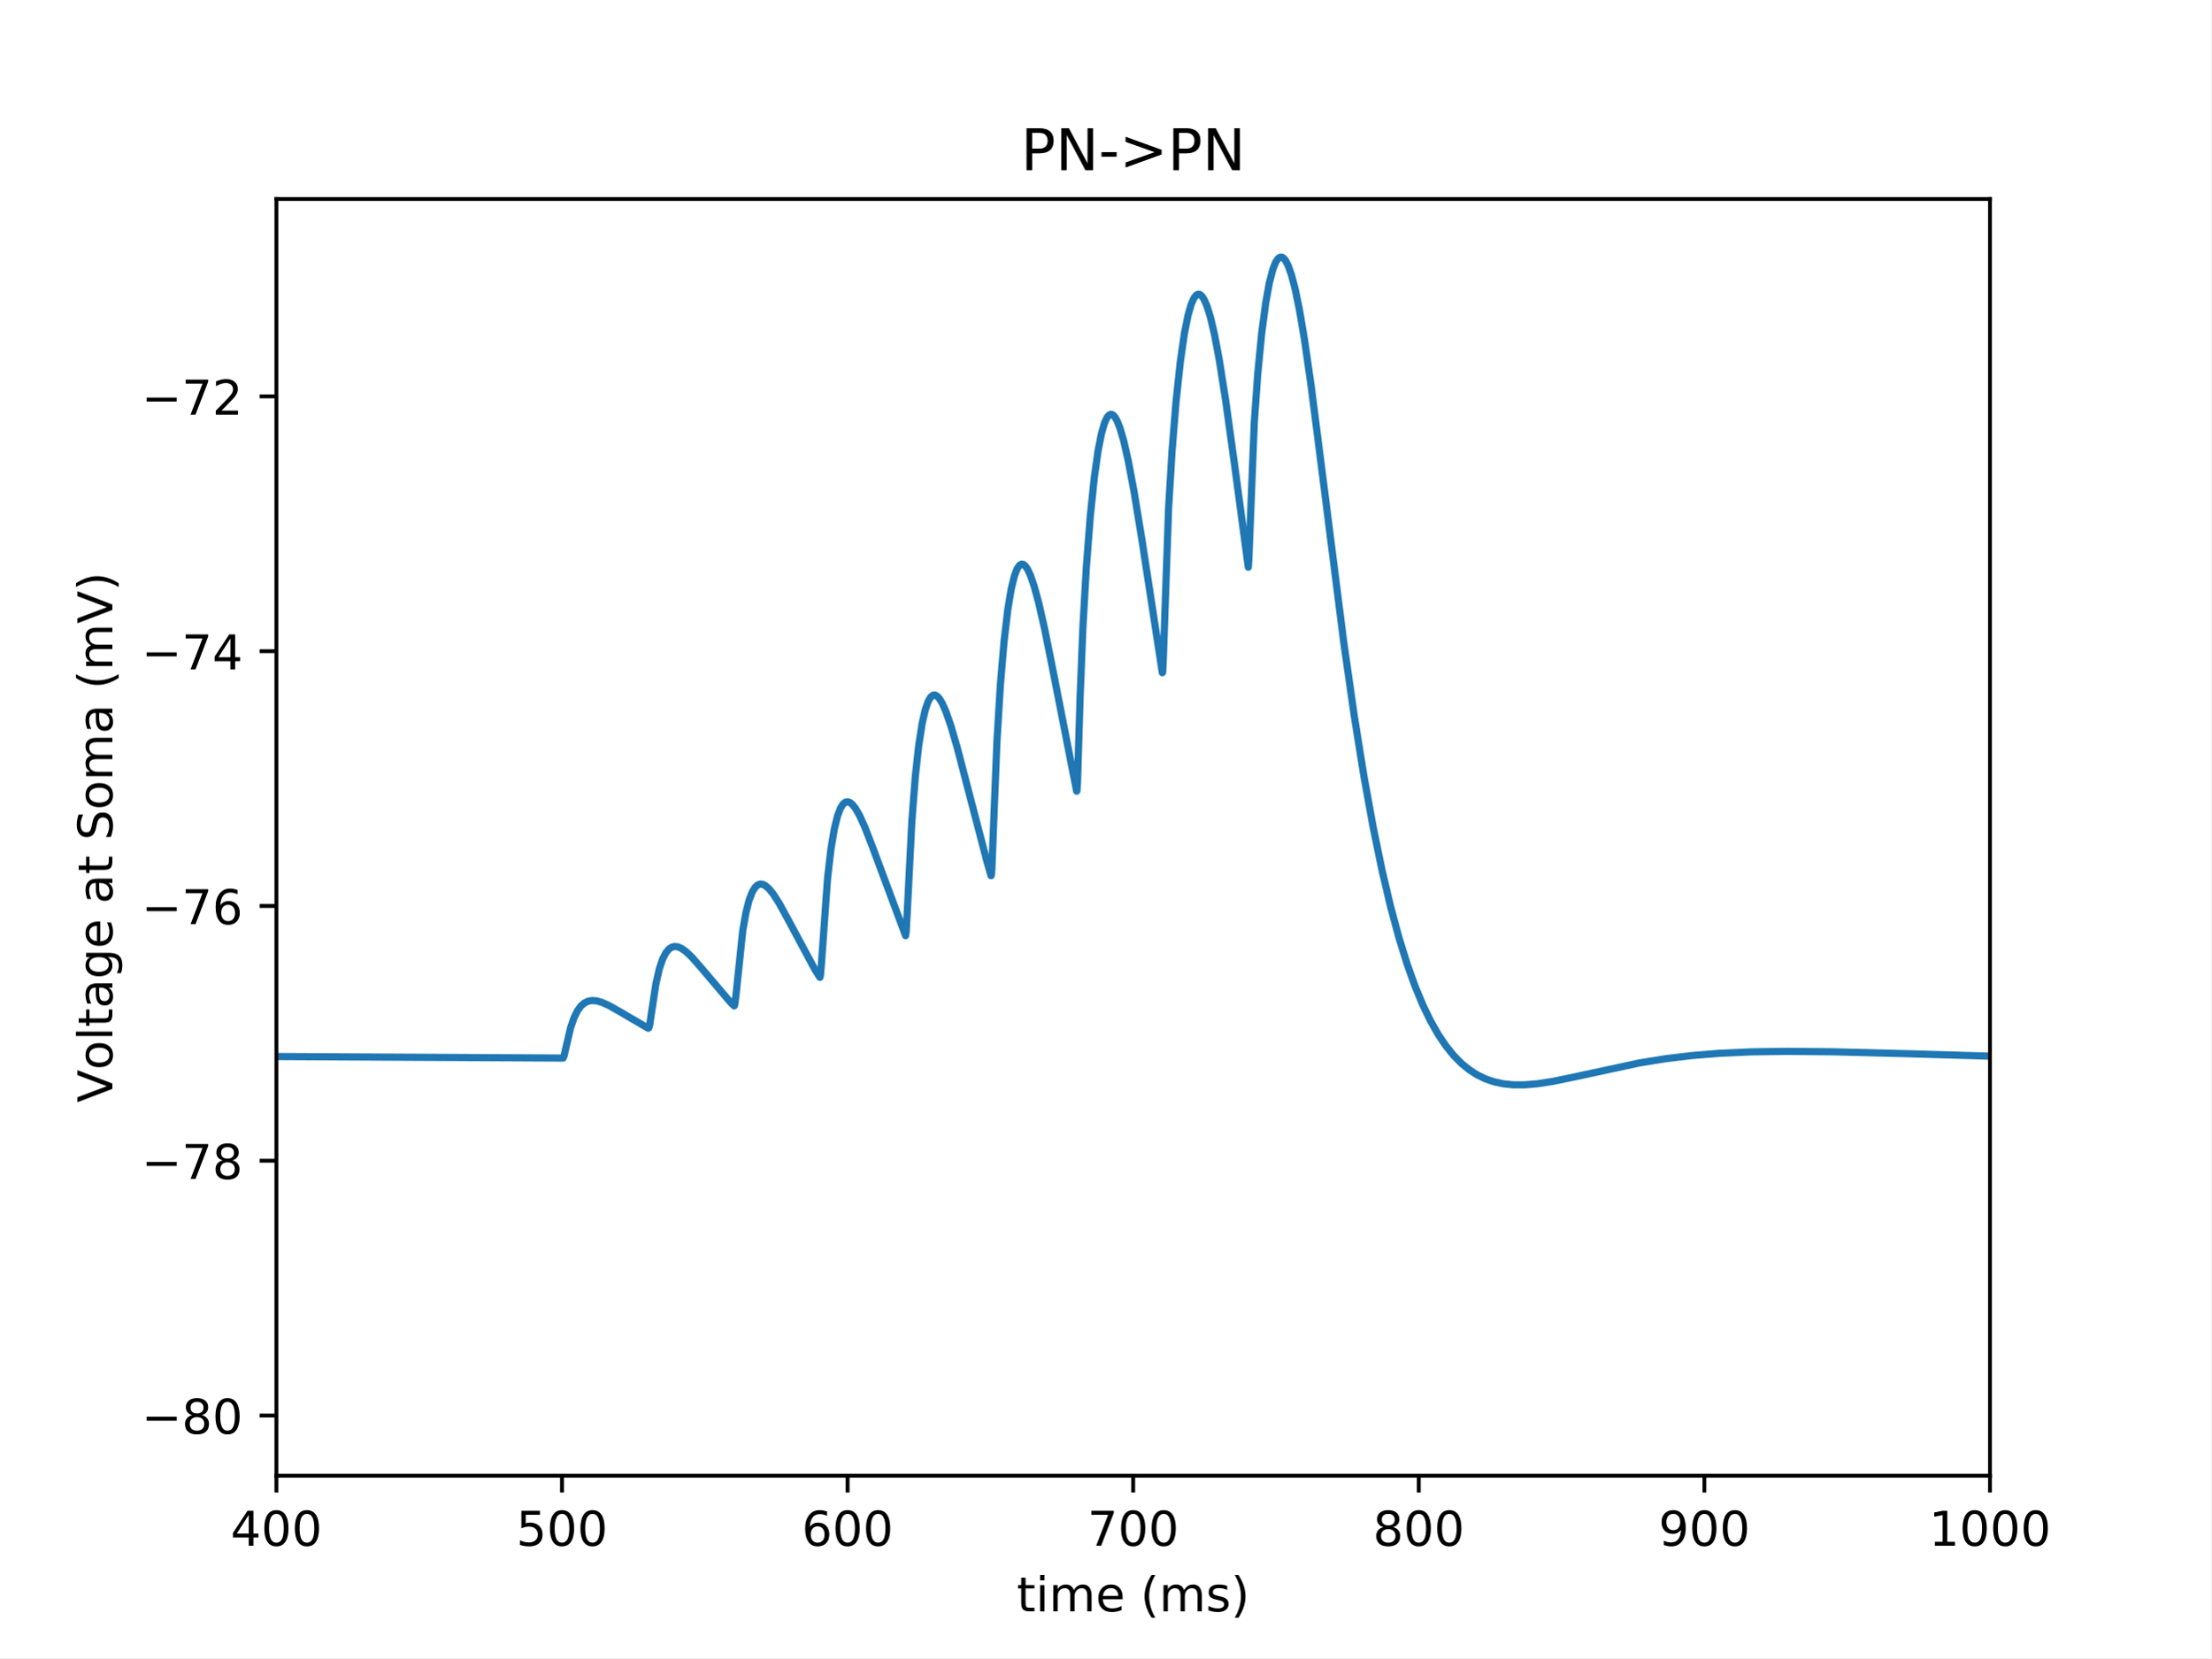
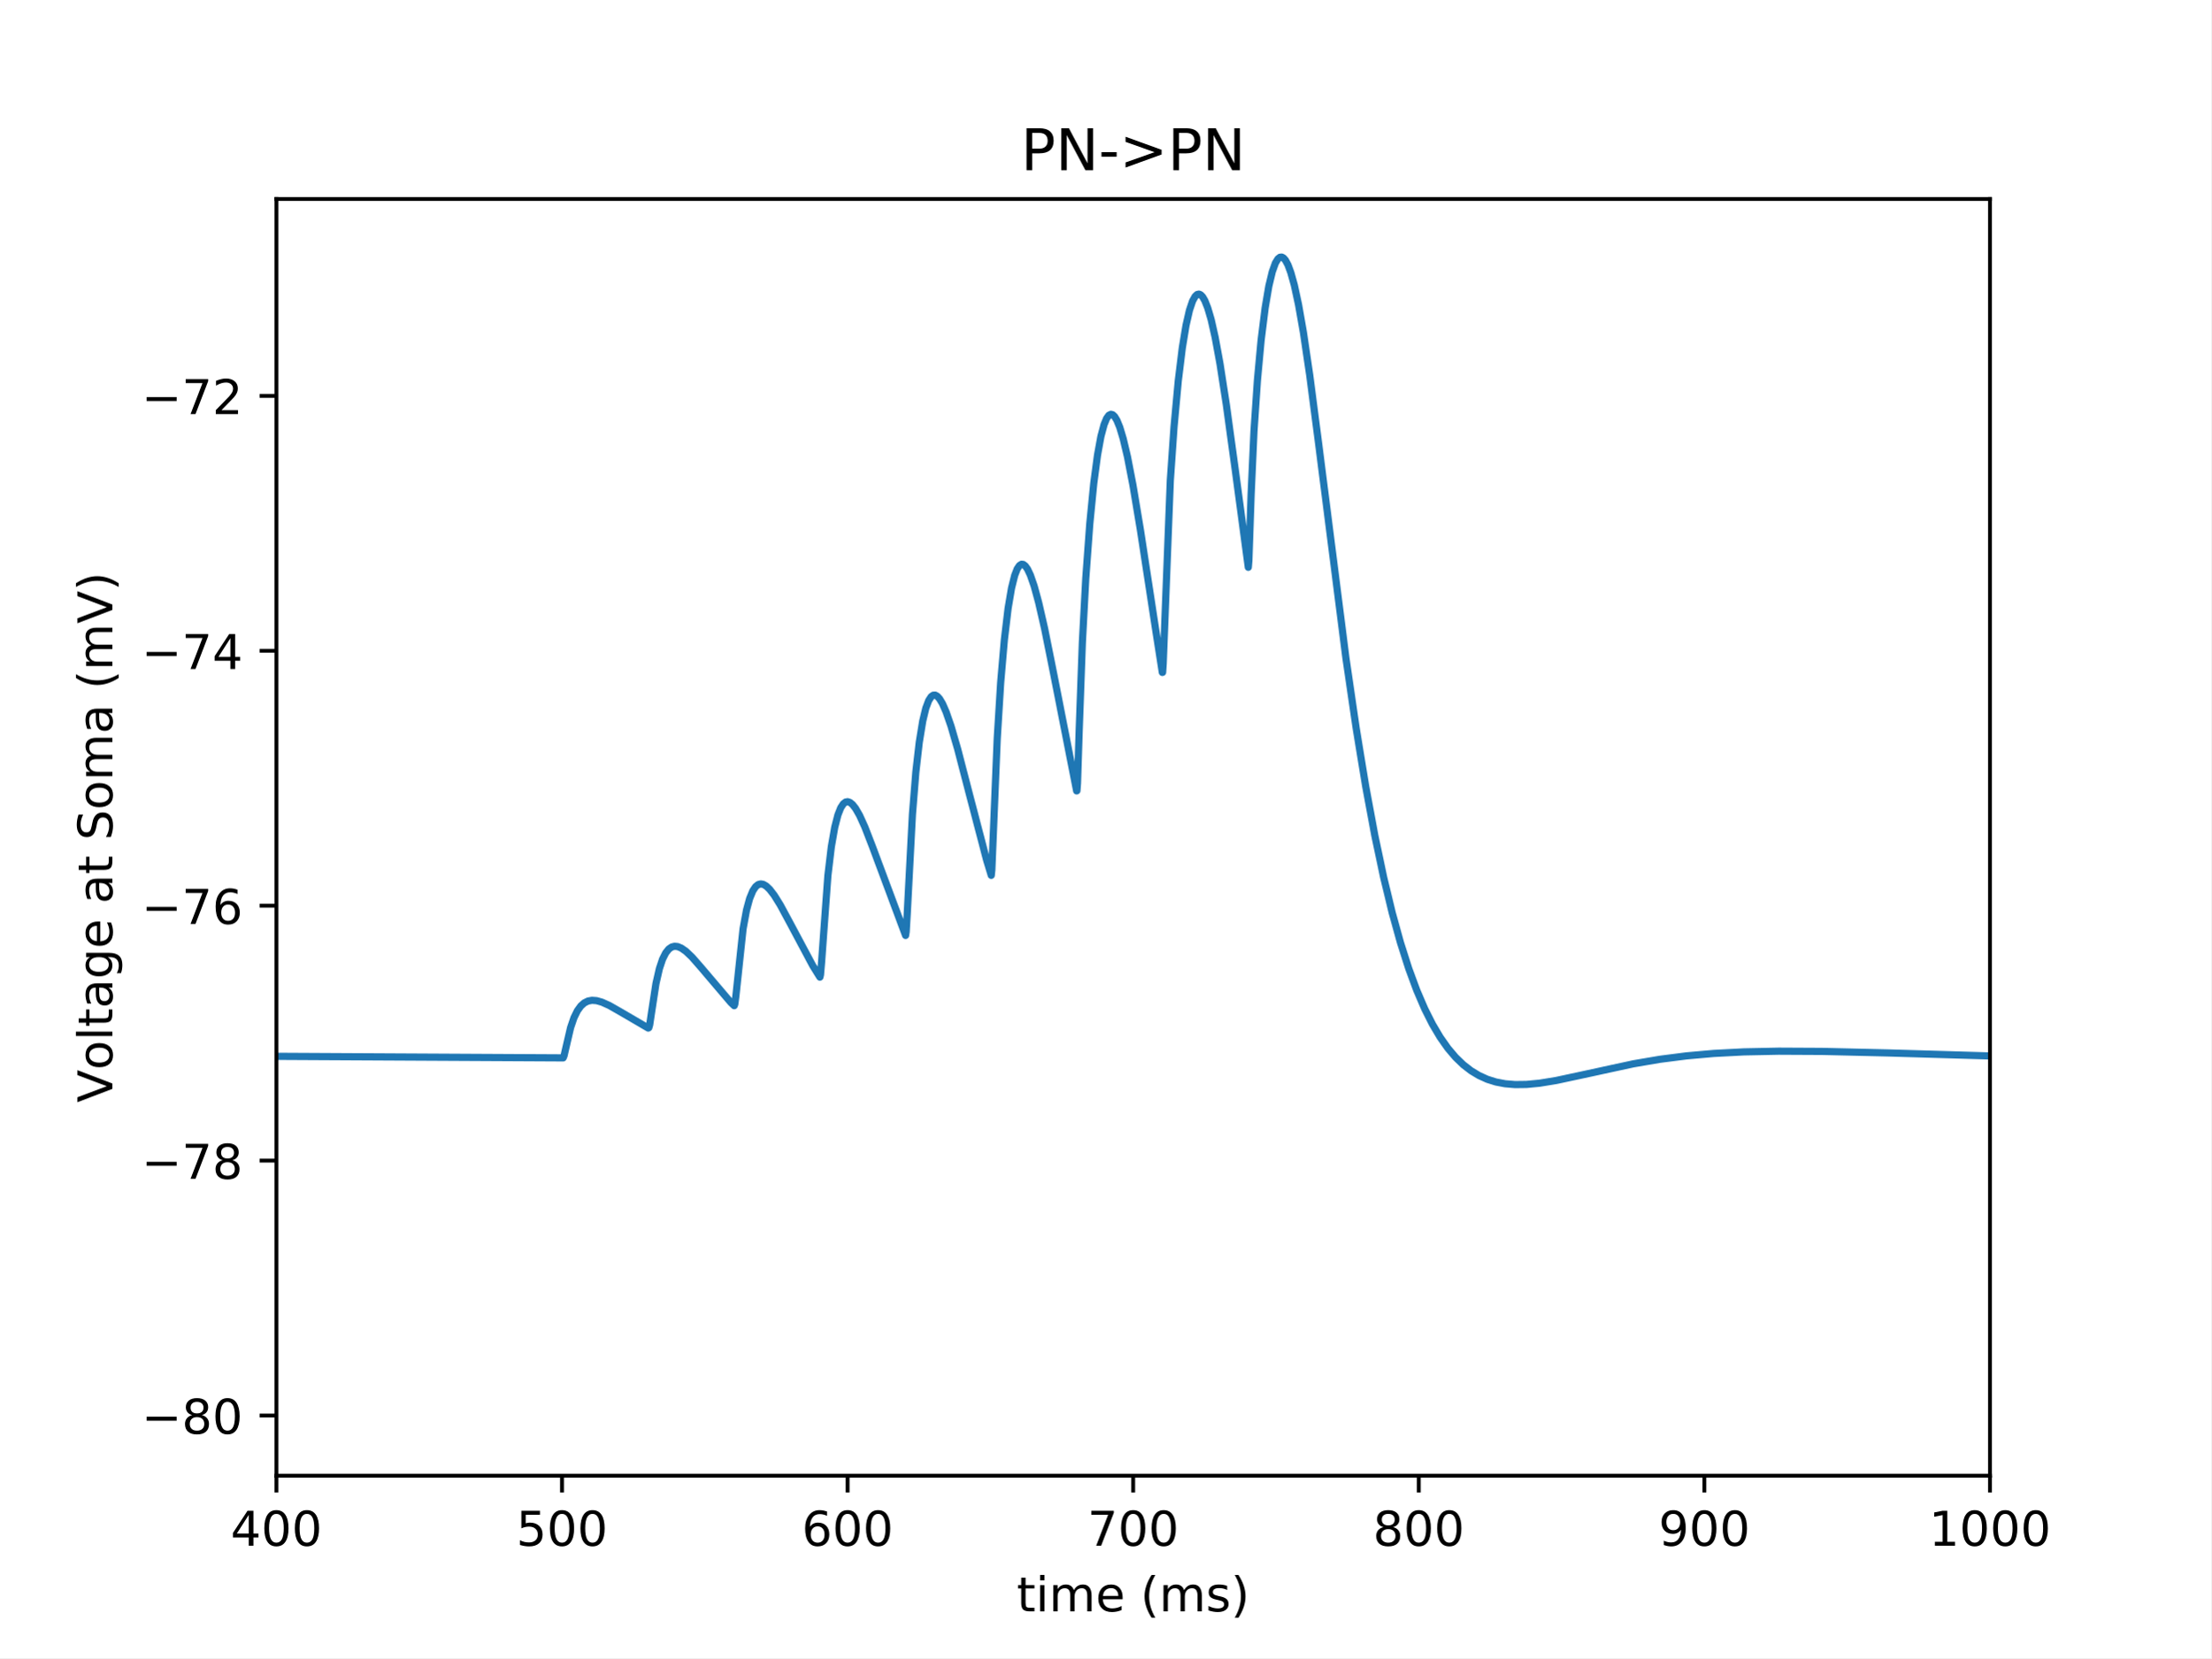
<svg xmlns="http://www.w3.org/2000/svg" xmlns:xlink="http://www.w3.org/1999/xlink" height="345.6pt" version="1.1" viewBox="0 0 460.8 345.6" width="460.8pt">
  <defs>
    <style type="text/css">
*{stroke-linecap:butt;stroke-linejoin:round;}
  </style>
  </defs>
  <g id="figure_1">
    <g id="patch_1">
      <path d="M 0 345.6  L 460.8 345.6  L 460.8 0  L 0 0  z " style="fill:#ffffff;" />
    </g>
    <g id="axes_1">
      <g id="patch_2">
        <path d="M 57.6 307.584  L 414.72 307.584  L 414.72 41.472  L 57.6 41.472  z " style="fill:#ffffff;" />
      </g>
      <g id="matplotlib.axis_1">
        <g id="xtick_1">
          <g id="line2d_1">
            <defs>
-               <path d="M 0 0  L 0 3.5  " id="mfc32178ad7" style="stroke:#000000;stroke-width:0.8;" />
-             </defs>
-             <g>
-               <use style="stroke:#000000;stroke-width:0.8;" x="57.6" xlink:href="#mfc32178ad7" y="307.584" />
+               <path d="M 0 0  L 0 3.5  " id="m450d2d2b8b" style="stroke:#000000;stroke-width:0.8;" />
+             </defs>
+             <g>
+               <use style="stroke:#000000;stroke-width:0.8;" x="57.6" xlink:href="#m450d2d2b8b" y="307.584" />
            </g>
          </g>
          <g id="text_1">
            <defs>
              <path d="M 37.797 64.312  L 12.891 25.391  L 37.797 25.391  z M 35.203 72.906  L 47.609 72.906  L 47.609 25.391  L 58.016 25.391  L 58.016 17.188  L 47.609 17.188  L 47.609 0  L 37.797 0  L 37.797 17.188  L 4.891 17.188  L 4.891 26.703  z " id="DejaVuSans-52" />
              <path d="M 31.781 66.406  Q 24.172 66.406 20.328 58.906  Q 16.5 51.422 16.5 36.375  Q 16.5 21.391 20.328 13.891  Q 24.172 6.391 31.781 6.391  Q 39.453 6.391 43.281 13.891  Q 47.125 21.391 47.125 36.375  Q 47.125 51.422 43.281 58.906  Q 39.453 66.406 31.781 66.406  z M 31.781 74.219  Q 44.047 74.219 50.516 64.516  Q 56.984 54.828 56.984 36.375  Q 56.984 17.969 50.516 8.266  Q 44.047 -1.422 31.781 -1.422  Q 19.531 -1.422 13.062 8.266  Q 6.594 17.969 6.594 36.375  Q 6.594 54.828 13.062 64.516  Q 19.531 74.219 31.781 74.219  z " id="DejaVuSans-48" />
            </defs>
            <g transform="translate(48.05625 322.1824)scale(0.1 -0.1)">
              <use xlink:href="#DejaVuSans-52" />
              <use x="63.623" xlink:href="#DejaVuSans-48" />
              <use x="127.246" xlink:href="#DejaVuSans-48" />
            </g>
          </g>
        </g>
        <g id="xtick_2">
          <g id="line2d_2">
            <g>
-               <use style="stroke:#000000;stroke-width:0.8;" x="117.12" xlink:href="#mfc32178ad7" y="307.584" />
+               <use style="stroke:#000000;stroke-width:0.8;" x="117.12" xlink:href="#m450d2d2b8b" y="307.584" />
            </g>
          </g>
          <g id="text_2">
            <defs>
              <path d="M 10.797 72.906  L 49.516 72.906  L 49.516 64.594  L 19.828 64.594  L 19.828 46.734  Q 21.969 47.469 24.109 47.828  Q 26.266 48.188 28.422 48.188  Q 40.625 48.188 47.75 41.5  Q 54.891 34.812 54.891 23.391  Q 54.891 11.625 47.562 5.094  Q 40.234 -1.422 26.906 -1.422  Q 22.312 -1.422 17.547 -0.641  Q 12.797 0.141 7.719 1.703  L 7.719 11.625  Q 12.109 9.234 16.797 8.062  Q 21.484 6.891 26.703 6.891  Q 35.156 6.891 40.078 11.328  Q 45.016 15.766 45.016 23.391  Q 45.016 31 40.078 35.438  Q 35.156 39.891 26.703 39.891  Q 22.75 39.891 18.812 39.016  Q 14.891 38.141 10.797 36.281  z " id="DejaVuSans-53" />
            </defs>
            <g transform="translate(107.5763 322.1824)scale(0.1 -0.1)">
              <use xlink:href="#DejaVuSans-53" />
              <use x="63.623" xlink:href="#DejaVuSans-48" />
              <use x="127.246" xlink:href="#DejaVuSans-48" />
            </g>
          </g>
        </g>
        <g id="xtick_3">
          <g id="line2d_3">
            <g>
-               <use style="stroke:#000000;stroke-width:0.8;" x="176.64" xlink:href="#mfc32178ad7" y="307.584" />
+               <use style="stroke:#000000;stroke-width:0.8;" x="176.64" xlink:href="#m450d2d2b8b" y="307.584" />
            </g>
          </g>
          <g id="text_3">
            <defs>
              <path d="M 33.016 40.375  Q 26.375 40.375 22.484 35.828  Q 18.609 31.297 18.609 23.391  Q 18.609 15.531 22.484 10.953  Q 26.375 6.391 33.016 6.391  Q 39.656 6.391 43.531 10.953  Q 47.406 15.531 47.406 23.391  Q 47.406 31.297 43.531 35.828  Q 39.656 40.375 33.016 40.375  z M 52.594 71.297  L 52.594 62.312  Q 48.875 64.062 45.094 64.984  Q 41.312 65.922 37.594 65.922  Q 27.828 65.922 22.672 59.328  Q 17.531 52.734 16.797 39.406  Q 19.672 43.656 24.016 45.922  Q 28.375 48.188 33.594 48.188  Q 44.578 48.188 50.953 41.516  Q 57.328 34.859 57.328 23.391  Q 57.328 12.156 50.688 5.359  Q 44.047 -1.422 33.016 -1.422  Q 20.359 -1.422 13.672 8.266  Q 6.984 17.969 6.984 36.375  Q 6.984 53.656 15.188 63.938  Q 23.391 74.219 37.203 74.219  Q 40.922 74.219 44.703 73.484  Q 48.484 72.75 52.594 71.297  z " id="DejaVuSans-54" />
            </defs>
            <g transform="translate(167.0962 322.1824)scale(0.1 -0.1)">
              <use xlink:href="#DejaVuSans-54" />
              <use x="63.623" xlink:href="#DejaVuSans-48" />
              <use x="127.246" xlink:href="#DejaVuSans-48" />
            </g>
          </g>
        </g>
        <g id="xtick_4">
          <g id="line2d_4">
            <g>
-               <use style="stroke:#000000;stroke-width:0.8;" x="236.16" xlink:href="#mfc32178ad7" y="307.584" />
+               <use style="stroke:#000000;stroke-width:0.8;" x="236.16" xlink:href="#m450d2d2b8b" y="307.584" />
            </g>
          </g>
          <g id="text_4">
            <defs>
              <path d="M 8.203 72.906  L 55.078 72.906  L 55.078 68.703  L 28.609 0  L 18.312 0  L 43.219 64.594  L 8.203 64.594  z " id="DejaVuSans-55" />
            </defs>
            <g transform="translate(226.6163 322.1824)scale(0.1 -0.1)">
              <use xlink:href="#DejaVuSans-55" />
              <use x="63.623" xlink:href="#DejaVuSans-48" />
              <use x="127.246" xlink:href="#DejaVuSans-48" />
            </g>
          </g>
        </g>
        <g id="xtick_5">
          <g id="line2d_5">
            <g>
-               <use style="stroke:#000000;stroke-width:0.8;" x="295.68" xlink:href="#mfc32178ad7" y="307.584" />
+               <use style="stroke:#000000;stroke-width:0.8;" x="295.68" xlink:href="#m450d2d2b8b" y="307.584" />
            </g>
          </g>
          <g id="text_5">
            <defs>
              <path d="M 31.781 34.625  Q 24.75 34.625 20.719 30.859  Q 16.703 27.094 16.703 20.516  Q 16.703 13.922 20.719 10.156  Q 24.75 6.391 31.781 6.391  Q 38.812 6.391 42.859 10.172  Q 46.922 13.969 46.922 20.516  Q 46.922 27.094 42.891 30.859  Q 38.875 34.625 31.781 34.625  z M 21.922 38.812  Q 15.578 40.375 12.031 44.719  Q 8.5 49.078 8.5 55.328  Q 8.5 64.062 14.719 69.141  Q 20.953 74.219 31.781 74.219  Q 42.672 74.219 48.875 69.141  Q 55.078 64.062 55.078 55.328  Q 55.078 49.078 51.531 44.719  Q 48 40.375 41.703 38.812  Q 48.828 37.156 52.797 32.312  Q 56.781 27.484 56.781 20.516  Q 56.781 9.906 50.312 4.234  Q 43.844 -1.422 31.781 -1.422  Q 19.734 -1.422 13.25 4.234  Q 6.781 9.906 6.781 20.516  Q 6.781 27.484 10.781 32.312  Q 14.797 37.156 21.922 38.812  z M 18.312 54.391  Q 18.312 48.734 21.844 45.562  Q 25.391 42.391 31.781 42.391  Q 38.141 42.391 41.719 45.562  Q 45.312 48.734 45.312 54.391  Q 45.312 60.062 41.719 63.234  Q 38.141 66.406 31.781 66.406  Q 25.391 66.406 21.844 63.234  Q 18.312 60.062 18.312 54.391  z " id="DejaVuSans-56" />
            </defs>
            <g transform="translate(286.1363 322.1824)scale(0.1 -0.1)">
              <use xlink:href="#DejaVuSans-56" />
              <use x="63.623" xlink:href="#DejaVuSans-48" />
              <use x="127.246" xlink:href="#DejaVuSans-48" />
            </g>
          </g>
        </g>
        <g id="xtick_6">
          <g id="line2d_6">
            <g>
-               <use style="stroke:#000000;stroke-width:0.8;" x="355.2" xlink:href="#mfc32178ad7" y="307.584" />
+               <use style="stroke:#000000;stroke-width:0.8;" x="355.2" xlink:href="#m450d2d2b8b" y="307.584" />
            </g>
          </g>
          <g id="text_6">
            <defs>
              <path d="M 10.984 1.516  L 10.984 10.5  Q 14.703 8.734 18.5 7.812  Q 22.312 6.891 25.984 6.891  Q 35.75 6.891 40.891 13.453  Q 46.047 20.016 46.781 33.406  Q 43.953 29.203 39.594 26.953  Q 35.25 24.703 29.984 24.703  Q 19.047 24.703 12.672 31.312  Q 6.297 37.938 6.297 49.422  Q 6.297 60.641 12.938 67.422  Q 19.578 74.219 30.609 74.219  Q 43.266 74.219 49.922 64.516  Q 56.594 54.828 56.594 36.375  Q 56.594 19.141 48.406 8.859  Q 40.234 -1.422 26.422 -1.422  Q 22.703 -1.422 18.891 -0.688  Q 15.094 0.047 10.984 1.516  z M 30.609 32.422  Q 37.25 32.422 41.125 36.953  Q 45.016 41.5 45.016 49.422  Q 45.016 57.281 41.125 61.844  Q 37.25 66.406 30.609 66.406  Q 23.969 66.406 20.094 61.844  Q 16.219 57.281 16.219 49.422  Q 16.219 41.5 20.094 36.953  Q 23.969 32.422 30.609 32.422  z " id="DejaVuSans-57" />
            </defs>
            <g transform="translate(345.6562 322.1824)scale(0.1 -0.1)">
              <use xlink:href="#DejaVuSans-57" />
              <use x="63.623" xlink:href="#DejaVuSans-48" />
              <use x="127.246" xlink:href="#DejaVuSans-48" />
            </g>
          </g>
        </g>
        <g id="xtick_7">
          <g id="line2d_7">
            <g>
-               <use style="stroke:#000000;stroke-width:0.8;" x="414.72" xlink:href="#mfc32178ad7" y="307.584" />
+               <use style="stroke:#000000;stroke-width:0.8;" x="414.72" xlink:href="#m450d2d2b8b" y="307.584" />
            </g>
          </g>
          <g id="text_7">
            <defs>
              <path d="M 12.406 8.297  L 28.516 8.297  L 28.516 63.922  L 10.984 60.406  L 10.984 69.391  L 28.422 72.906  L 38.281 72.906  L 38.281 8.297  L 54.391 8.297  L 54.391 0  L 12.406 0  z " id="DejaVuSans-49" />
            </defs>
            <g transform="translate(401.995 322.1824)scale(0.1 -0.1)">
              <use xlink:href="#DejaVuSans-49" />
              <use x="63.623" xlink:href="#DejaVuSans-48" />
              <use x="127.246" xlink:href="#DejaVuSans-48" />
              <use x="190.869" xlink:href="#DejaVuSans-48" />
            </g>
          </g>
        </g>
        <g id="text_8">
          <defs>
            <path d="M 18.312 70.219  L 18.312 54.688  L 36.812 54.688  L 36.812 47.703  L 18.312 47.703  L 18.312 18.016  Q 18.312 11.328 20.141 9.422  Q 21.969 7.516 27.594 7.516  L 36.812 7.516  L 36.812 0  L 27.594 0  Q 17.188 0 13.234 3.875  Q 9.281 7.766 9.281 18.016  L 9.281 47.703  L 2.688 47.703  L 2.688 54.688  L 9.281 54.688  L 9.281 70.219  z " id="DejaVuSans-116" />
            <path d="M 9.422 54.688  L 18.406 54.688  L 18.406 0  L 9.422 0  z M 9.422 75.984  L 18.406 75.984  L 18.406 64.594  L 9.422 64.594  z " id="DejaVuSans-105" />
            <path d="M 52 44.188  Q 55.375 50.25 60.062 53.125  Q 64.75 56 71.094 56  Q 79.641 56 84.281 50.016  Q 88.922 44.047 88.922 33.016  L 88.922 0  L 79.891 0  L 79.891 32.719  Q 79.891 40.578 77.094 44.375  Q 74.312 48.188 68.609 48.188  Q 61.625 48.188 57.562 43.547  Q 53.516 38.922 53.516 30.906  L 53.516 0  L 44.484 0  L 44.484 32.719  Q 44.484 40.625 41.703 44.406  Q 38.922 48.188 33.109 48.188  Q 26.219 48.188 22.156 43.531  Q 18.109 38.875 18.109 30.906  L 18.109 0  L 9.078 0  L 9.078 54.688  L 18.109 54.688  L 18.109 46.188  Q 21.188 51.219 25.484 53.609  Q 29.781 56 35.688 56  Q 41.656 56 45.828 52.969  Q 50 49.953 52 44.188  z " id="DejaVuSans-109" />
            <path d="M 56.203 29.594  L 56.203 25.203  L 14.891 25.203  Q 15.484 15.922 20.484 11.062  Q 25.484 6.203 34.422 6.203  Q 39.594 6.203 44.453 7.469  Q 49.312 8.734 54.109 11.281  L 54.109 2.781  Q 49.266 0.734 44.188 -0.344  Q 39.109 -1.422 33.891 -1.422  Q 20.797 -1.422 13.156 6.188  Q 5.516 13.812 5.516 26.812  Q 5.516 40.234 12.766 48.109  Q 20.016 56 32.328 56  Q 43.359 56 49.781 48.891  Q 56.203 41.797 56.203 29.594  z M 47.219 32.234  Q 47.125 39.594 43.094 43.984  Q 39.062 48.391 32.422 48.391  Q 24.906 48.391 20.391 44.141  Q 15.875 39.891 15.188 32.172  z " id="DejaVuSans-101" />
            <path id="DejaVuSans-32" />
            <path d="M 31 75.875  Q 24.469 64.656 21.281 53.656  Q 18.109 42.672 18.109 31.391  Q 18.109 20.125 21.312 9.062  Q 24.516 -2 31 -13.188  L 23.188 -13.188  Q 15.875 -1.703 12.234 9.375  Q 8.594 20.453 8.594 31.391  Q 8.594 42.281 12.203 53.312  Q 15.828 64.359 23.188 75.875  z " id="DejaVuSans-40" />
            <path d="M 44.281 53.078  L 44.281 44.578  Q 40.484 46.531 36.375 47.5  Q 32.281 48.484 27.875 48.484  Q 21.188 48.484 17.844 46.438  Q 14.5 44.391 14.5 40.281  Q 14.5 37.156 16.891 35.375  Q 19.281 33.594 26.516 31.984  L 29.594 31.297  Q 39.156 29.25 43.188 25.516  Q 47.219 21.781 47.219 15.094  Q 47.219 7.469 41.188 3.016  Q 35.156 -1.422 24.609 -1.422  Q 20.219 -1.422 15.453 -0.562  Q 10.688 0.297 5.422 2  L 5.422 11.281  Q 10.406 8.688 15.234 7.391  Q 20.062 6.109 24.812 6.109  Q 31.156 6.109 34.562 8.281  Q 37.984 10.453 37.984 14.406  Q 37.984 18.062 35.516 20.016  Q 33.062 21.969 24.703 23.781  L 21.578 24.516  Q 13.234 26.266 9.516 29.906  Q 5.812 33.547 5.812 39.891  Q 5.812 47.609 11.281 51.797  Q 16.75 56 26.812 56  Q 31.781 56 36.172 55.266  Q 40.578 54.547 44.281 53.078  z " id="DejaVuSans-115" />
            <path d="M 8.016 75.875  L 15.828 75.875  Q 23.141 64.359 26.781 53.312  Q 30.422 42.281 30.422 31.391  Q 30.422 20.453 26.781 9.375  Q 23.141 -1.703 15.828 -13.188  L 8.016 -13.188  Q 14.5 -2 17.703 9.062  Q 20.906 20.125 20.906 31.391  Q 20.906 42.672 17.703 53.656  Q 14.5 64.656 8.016 75.875  z " id="DejaVuSans-41" />
          </defs>
          <g transform="translate(211.8983 335.8606)scale(0.1 -0.1)">
            <use xlink:href="#DejaVuSans-116" />
            <use x="39.209" xlink:href="#DejaVuSans-105" />
            <use x="66.992" xlink:href="#DejaVuSans-109" />
            <use x="164.404" xlink:href="#DejaVuSans-101" />
            <use x="225.928" xlink:href="#DejaVuSans-32" />
            <use x="257.715" xlink:href="#DejaVuSans-40" />
            <use x="296.729" xlink:href="#DejaVuSans-109" />
            <use x="394.141" xlink:href="#DejaVuSans-115" />
            <use x="446.24" xlink:href="#DejaVuSans-41" />
          </g>
        </g>
      </g>
      <g id="matplotlib.axis_2">
        <g id="ytick_1">
          <g id="line2d_8">
            <defs>
-               <path d="M 0 0  L -3.5 0  " id="md50ea558f8" style="stroke:#000000;stroke-width:0.8;" />
-             </defs>
-             <g>
-               <use style="stroke:#000000;stroke-width:0.8;" x="57.6" xlink:href="#md50ea558f8" y="295.04" />
+               <path d="M 0 0  L -3.5 0  " id="m7efb7ac4d8" style="stroke:#000000;stroke-width:0.8;" />
+             </defs>
+             <g>
+               <use style="stroke:#000000;stroke-width:0.8;" x="57.6" xlink:href="#m7efb7ac4d8" y="295.04" />
            </g>
          </g>
          <g id="text_9">
            <defs>
              <path d="M 10.594 35.5  L 73.188 35.5  L 73.188 27.203  L 10.594 27.203  z " id="DejaVuSans-8722" />
            </defs>
-             <g transform="translate(29.49531 298.8395)scale(0.1 -0.1)">
+             <g transform="translate(29.49531 298.8393)scale(0.1 -0.1)">
              <use xlink:href="#DejaVuSans-8722" />
              <use x="83.789" xlink:href="#DejaVuSans-56" />
              <use x="147.412" xlink:href="#DejaVuSans-48" />
            </g>
          </g>
        </g>
        <g id="ytick_2">
          <g id="line2d_9">
            <g>
-               <use style="stroke:#000000;stroke-width:0.8;" x="57.6" xlink:href="#md50ea558f8" y="241.935" />
+               <use style="stroke:#000000;stroke-width:0.8;" x="57.6" xlink:href="#m7efb7ac4d8" y="241.907" />
            </g>
          </g>
          <g id="text_10">
-             <g transform="translate(29.49531 245.7342)scale(0.1 -0.1)">
+             <g transform="translate(29.49531 245.7062)scale(0.1 -0.1)">
              <use xlink:href="#DejaVuSans-8722" />
              <use x="83.789" xlink:href="#DejaVuSans-55" />
              <use x="147.412" xlink:href="#DejaVuSans-56" />
            </g>
          </g>
        </g>
        <g id="ytick_3">
          <g id="line2d_10">
            <g>
-               <use style="stroke:#000000;stroke-width:0.8;" x="57.6" xlink:href="#md50ea558f8" y="188.83" />
+               <use style="stroke:#000000;stroke-width:0.8;" x="57.6" xlink:href="#m7efb7ac4d8" y="188.774" />
            </g>
          </g>
          <g id="text_11">
-             <g transform="translate(29.49531 192.6289)scale(0.1 -0.1)">
+             <g transform="translate(29.49531 192.5731)scale(0.1 -0.1)">
              <use xlink:href="#DejaVuSans-8722" />
              <use x="83.789" xlink:href="#DejaVuSans-55" />
              <use x="147.412" xlink:href="#DejaVuSans-54" />
            </g>
          </g>
        </g>
        <g id="ytick_4">
          <g id="line2d_11">
            <g>
-               <use style="stroke:#000000;stroke-width:0.8;" x="57.6" xlink:href="#md50ea558f8" y="135.724" />
+               <use style="stroke:#000000;stroke-width:0.8;" x="57.6" xlink:href="#m7efb7ac4d8" y="135.641" />
            </g>
          </g>
          <g id="text_12">
-             <g transform="translate(29.49531 139.5236)scale(0.1 -0.1)">
+             <g transform="translate(29.49531 139.44)scale(0.1 -0.1)">
              <use xlink:href="#DejaVuSans-8722" />
              <use x="83.789" xlink:href="#DejaVuSans-55" />
              <use x="147.412" xlink:href="#DejaVuSans-52" />
            </g>
          </g>
        </g>
        <g id="ytick_5">
          <g id="line2d_12">
            <g>
-               <use style="stroke:#000000;stroke-width:0.8;" x="57.6" xlink:href="#md50ea558f8" y="82.619" />
+               <use style="stroke:#000000;stroke-width:0.8;" x="57.6" xlink:href="#m7efb7ac4d8" y="82.508" />
            </g>
          </g>
          <g id="text_13">
            <defs>
              <path d="M 19.188 8.297  L 53.609 8.297  L 53.609 0  L 7.328 0  L 7.328 8.297  Q 12.938 14.109 22.625 23.891  Q 32.328 33.688 34.812 36.531  Q 39.547 41.844 41.422 45.531  Q 43.312 49.219 43.312 52.781  Q 43.312 58.594 39.234 62.25  Q 35.156 65.922 28.609 65.922  Q 23.969 65.922 18.812 64.312  Q 13.672 62.703 7.812 59.422  L 7.812 69.391  Q 13.766 71.781 18.938 73  Q 24.125 74.219 28.422 74.219  Q 39.75 74.219 46.484 68.547  Q 53.219 62.891 53.219 53.422  Q 53.219 48.922 51.531 44.891  Q 49.859 40.875 45.406 35.406  Q 44.188 33.984 37.641 27.219  Q 31.109 20.453 19.188 8.297  z " id="DejaVuSans-50" />
            </defs>
-             <g transform="translate(29.49531 86.41829)scale(0.1 -0.1)">
+             <g transform="translate(29.49531 86.30687)scale(0.1 -0.1)">
              <use xlink:href="#DejaVuSans-8722" />
              <use x="83.789" xlink:href="#DejaVuSans-55" />
              <use x="147.412" xlink:href="#DejaVuSans-50" />
            </g>
          </g>
        </g>
        <g id="text_14">
          <defs>
            <path d="M 28.609 0  L 0.781 72.906  L 11.078 72.906  L 34.188 11.531  L 57.328 72.906  L 67.578 72.906  L 39.797 0  z " id="DejaVuSans-86" />
            <path d="M 30.609 48.391  Q 23.391 48.391 19.188 42.75  Q 14.984 37.109 14.984 27.297  Q 14.984 17.484 19.156 11.844  Q 23.344 6.203 30.609 6.203  Q 37.797 6.203 41.984 11.859  Q 46.188 17.531 46.188 27.297  Q 46.188 37.016 41.984 42.703  Q 37.797 48.391 30.609 48.391  z M 30.609 56  Q 42.328 56 49.016 48.375  Q 55.719 40.766 55.719 27.297  Q 55.719 13.875 49.016 6.219  Q 42.328 -1.422 30.609 -1.422  Q 18.844 -1.422 12.172 6.219  Q 5.516 13.875 5.516 27.297  Q 5.516 40.766 12.172 48.375  Q 18.844 56 30.609 56  z " id="DejaVuSans-111" />
            <path d="M 9.422 75.984  L 18.406 75.984  L 18.406 0  L 9.422 0  z " id="DejaVuSans-108" />
            <path d="M 34.281 27.484  Q 23.391 27.484 19.188 25  Q 14.984 22.516 14.984 16.5  Q 14.984 11.719 18.141 8.906  Q 21.297 6.109 26.703 6.109  Q 34.188 6.109 38.703 11.406  Q 43.219 16.703 43.219 25.484  L 43.219 27.484  z M 52.203 31.203  L 52.203 0  L 43.219 0  L 43.219 8.297  Q 40.141 3.328 35.547 0.953  Q 30.953 -1.422 24.312 -1.422  Q 15.922 -1.422 10.953 3.297  Q 6 8.016 6 15.922  Q 6 25.141 12.172 29.828  Q 18.359 34.516 30.609 34.516  L 43.219 34.516  L 43.219 35.406  Q 43.219 41.609 39.141 45  Q 35.062 48.391 27.688 48.391  Q 23 48.391 18.547 47.266  Q 14.109 46.141 10.016 43.891  L 10.016 52.203  Q 14.938 54.109 19.578 55.047  Q 24.219 56 28.609 56  Q 40.484 56 46.344 49.844  Q 52.203 43.703 52.203 31.203  z " id="DejaVuSans-97" />
            <path d="M 45.406 27.984  Q 45.406 37.75 41.375 43.109  Q 37.359 48.484 30.078 48.484  Q 22.859 48.484 18.828 43.109  Q 14.797 37.75 14.797 27.984  Q 14.797 18.266 18.828 12.891  Q 22.859 7.516 30.078 7.516  Q 37.359 7.516 41.375 12.891  Q 45.406 18.266 45.406 27.984  z M 54.391 6.781  Q 54.391 -7.172 48.188 -13.984  Q 42 -20.797 29.203 -20.797  Q 24.469 -20.797 20.266 -20.094  Q 16.062 -19.391 12.109 -17.922  L 12.109 -9.188  Q 16.062 -11.328 19.922 -12.344  Q 23.781 -13.375 27.781 -13.375  Q 36.625 -13.375 41.016 -8.766  Q 45.406 -4.156 45.406 5.172  L 45.406 9.625  Q 42.625 4.781 38.281 2.391  Q 33.938 0 27.875 0  Q 17.828 0 11.672 7.656  Q 5.516 15.328 5.516 27.984  Q 5.516 40.672 11.672 48.328  Q 17.828 56 27.875 56  Q 33.938 56 38.281 53.609  Q 42.625 51.219 45.406 46.391  L 45.406 54.688  L 54.391 54.688  z " id="DejaVuSans-103" />
            <path d="M 53.516 70.516  L 53.516 60.891  Q 47.906 63.578 42.922 64.891  Q 37.938 66.219 33.297 66.219  Q 25.25 66.219 20.875 63.094  Q 16.5 59.969 16.5 54.203  Q 16.5 49.359 19.406 46.891  Q 22.312 44.438 30.422 42.922  L 36.375 41.703  Q 47.406 39.594 52.656 34.297  Q 57.906 29 57.906 20.125  Q 57.906 9.516 50.797 4.047  Q 43.703 -1.422 29.984 -1.422  Q 24.812 -1.422 18.969 -0.25  Q 13.141 0.922 6.891 3.219  L 6.891 13.375  Q 12.891 10.016 18.656 8.297  Q 24.422 6.594 29.984 6.594  Q 38.422 6.594 43.016 9.906  Q 47.609 13.234 47.609 19.391  Q 47.609 24.75 44.312 27.781  Q 41.016 30.812 33.5 32.328  L 27.484 33.5  Q 16.453 35.688 11.516 40.375  Q 6.594 45.062 6.594 53.422  Q 6.594 63.094 13.406 68.656  Q 20.219 74.219 32.172 74.219  Q 37.312 74.219 42.625 73.281  Q 47.953 72.359 53.516 70.516  z " id="DejaVuSans-83" />
          </defs>
          <g transform="translate(23.41562 229.8178)rotate(-90)scale(0.1 -0.1)">
            <use xlink:href="#DejaVuSans-86" />
            <use x="68.299" xlink:href="#DejaVuSans-111" />
            <use x="129.48" xlink:href="#DejaVuSans-108" />
            <use x="157.264" xlink:href="#DejaVuSans-116" />
            <use x="196.473" xlink:href="#DejaVuSans-97" />
            <use x="257.752" xlink:href="#DejaVuSans-103" />
            <use x="321.229" xlink:href="#DejaVuSans-101" />
            <use x="382.752" xlink:href="#DejaVuSans-32" />
            <use x="414.539" xlink:href="#DejaVuSans-97" />
            <use x="475.818" xlink:href="#DejaVuSans-116" />
            <use x="515.027" xlink:href="#DejaVuSans-32" />
            <use x="546.814" xlink:href="#DejaVuSans-83" />
            <use x="610.291" xlink:href="#DejaVuSans-111" />
            <use x="671.473" xlink:href="#DejaVuSans-109" />
            <use x="768.885" xlink:href="#DejaVuSans-97" />
            <use x="830.164" xlink:href="#DejaVuSans-32" />
            <use x="861.951" xlink:href="#DejaVuSans-40" />
            <use x="900.965" xlink:href="#DejaVuSans-109" />
            <use x="998.377" xlink:href="#DejaVuSans-86" />
            <use x="1066.785" xlink:href="#DejaVuSans-41" />
          </g>
        </g>
      </g>
      <g id="line2d_13">
-         <path clip-path="url(#p8b57800283)" d="M 57.54 220.21  L 117.358 220.535  L 117.537 220.113  L 117.953 218.302  L 118.906 214.222  L 119.62 212.139  L 120.334 210.69  L 121.048 209.708  L 121.763 209.076  L 122.536 208.691  L 123.37 208.538  L 124.322 208.607  L 125.453 208.927  L 126.941 209.595  L 129.262 210.915  L 135.095 214.324  L 135.214 214.254  L 135.393 213.623  L 135.809 210.82  L 136.702 204.998  L 137.416 201.894  L 138.071 199.952  L 138.726 198.649  L 139.38 197.835  L 139.976 197.429  L 140.571 197.275  L 141.226 197.339  L 141.999 197.662  L 142.952 198.332  L 144.202 199.52  L 146.047 201.625  L 152.296 208.979  L 153.011 209.664  L 153.13 209.342  L 153.368 207.492  L 154.796 193.925  L 155.451 190.219  L 156.106 187.649  L 156.76 185.936  L 157.356 184.961  L 157.891 184.467  L 158.427 184.272  L 158.963 184.326  L 159.558 184.629  L 160.272 185.263  L 161.165 186.373  L 162.355 188.234  L 164.141 191.483  L 169.855 202.135  L 170.867 203.718  L 170.986 203.207  L 171.224 200.374  L 172.474 182.93  L 173.188 176.825  L 173.902 172.63  L 174.557 170.025  L 175.152 168.468  L 175.688 167.61  L 176.164 167.212  L 176.64 167.109  L 177.116 167.26  L 177.652 167.691  L 178.307 168.53  L 179.14 169.992  L 180.211 172.349  L 181.759 176.339  L 188.723 195.022  L 188.842 194.223  L 189.139 188.759  L 190.032 171.183  L 190.746 161.924  L 191.46 155.403  L 192.175 150.809  L 192.829 147.924  L 193.425 146.206  L 193.96 145.288  L 194.436 144.906  L 194.853 144.866  L 195.27 145.071  L 195.746 145.57  L 196.341 146.539  L 197.115 148.275  L 198.127 151.17  L 199.496 155.852  L 201.757 164.543  L 205.626 179.357  L 206.519 182.514  L 206.579 182.496  L 206.698 181.275  L 206.995 173.704  L 207.769 154.454  L 208.483 142.701  L 209.257 133.598  L 210.031 127.033  L 210.745 122.735  L 211.4 120.044  L 211.995 118.501  L 212.471 117.817  L 212.888 117.582  L 213.245 117.627  L 213.661 117.943  L 214.138 118.62  L 214.733 119.887  L 215.507 122.128  L 216.459 125.622  L 217.709 131.108  L 219.613 140.611  L 224.375 164.907  L 224.435 164.851  L 224.554 163.041  L 225.089 145.481  L 225.684 130.652  L 226.399 118.198  L 227.232 107.456  L 228.065 99.455  L 228.839 93.968  L 229.553 90.334  L 230.208 88.086  L 230.744 86.953  L 231.22 86.441  L 231.577 86.344  L 231.934 86.48  L 232.351 86.917  L 232.827 87.757  L 233.422 89.277  L 234.196 91.94  L 235.148 96.125  L 236.339 102.469  L 238.005 112.67  L 242.231 140.212  L 242.291 140.159  L 242.41 138.026  L 243.54 105.859  L 244.255 94.048  L 245.088 83.729  L 245.981 75.402  L 246.814 69.623  L 247.588 65.733  L 248.243 63.444  L 248.838 62.103  L 249.314 61.508  L 249.731 61.32  L 250.088 61.397  L 250.504 61.753  L 250.98 62.496  L 251.576 63.903  L 252.29 66.241  L 253.123 69.809  L 254.135 75.212  L 255.444 83.549  L 257.29 96.892  L 260.147 118.221  L 260.266 116.442  L 261.396 88.072  L 262.111 78.003  L 262.944 69.436  L 263.777 63.135  L 264.551 58.882  L 265.265 56.135  L 265.86 54.63  L 266.396 53.845  L 266.813 53.587  L 267.17 53.603  L 267.527 53.829  L 267.944 54.35  L 268.479 55.411  L 269.134 57.272  L 269.908 60.215  L 270.801 64.532  L 271.872 70.878  L 273.241 80.405  L 275.324 96.673  L 280.026 133.763  L 282.228 149.183  L 284.252 161.817  L 286.157 172.338  L 288.002 181.308  L 289.788 188.911  L 291.514 195.33  L 293.24 200.909  L 294.906 205.567  L 296.573 209.577  L 298.18 212.887  L 299.787 215.704  L 301.394 218.077  L 303.001 220.054  L 304.608 221.676  L 306.215 222.985  L 307.882 224.051  L 309.548 224.857  L 311.334 225.472  L 313.238 225.888  L 315.322 226.107  L 317.643 226.119  L 320.321 225.9  L 323.595 225.399  L 328.178 224.452  L 341.689 221.544  L 347.165 220.66  L 352.641 220.003  L 358.414 219.537  L 364.842 219.246  L 372.401 219.136  L 382.103 219.229  L 397.757 219.634  L 414.72 220.134  L 414.72 220.134  " style="fill:none;stroke:#1f77b4;stroke-linecap:square;stroke-width:1.5;" />
+         <path clip-path="url(#p67e465e814)" d="M 57.54 220.17  L 117.358 220.497  L 117.537 220.078  L 117.953 218.277  L 118.906 214.2  L 119.62 212.113  L 120.334 210.659  L 121.048 209.674  L 121.763 209.04  L 122.536 208.653  L 123.37 208.498  L 124.322 208.567  L 125.453 208.886  L 126.941 209.554  L 129.262 210.874  L 135.095 214.281  L 135.214 214.21  L 135.393 213.587  L 135.809 210.811  L 136.702 204.998  L 137.416 201.883  L 138.071 199.932  L 138.726 198.622  L 139.38 197.803  L 139.976 197.393  L 140.571 197.237  L 141.226 197.299  L 141.999 197.62  L 142.952 198.289  L 144.202 199.477  L 146.047 201.582  L 152.296 208.936  L 153.011 209.618  L 153.13 209.301  L 153.368 207.49  L 154.856 193.578  L 155.57 189.7  L 156.225 187.286  L 156.879 185.692  L 157.475 184.805  L 158.01 184.376  L 158.546 184.236  L 159.082 184.336  L 159.677 184.681  L 160.391 185.355  L 161.343 186.589  L 162.593 188.602  L 164.557 192.237  L 169.379 201.273  L 170.867 203.669  L 170.986 203.177  L 171.224 200.436  L 172.533 182.482  L 173.247 176.513  L 173.962 172.412  L 174.616 169.873  L 175.212 168.366  L 175.747 167.547  L 176.223 167.179  L 176.64 167.098  L 177.116 167.244  L 177.652 167.669  L 178.307 168.503  L 179.14 169.961  L 180.211 172.314  L 181.759 176.301  L 188.723 194.974  L 188.842 194.222  L 189.08 190.244  L 190.151 169.722  L 190.865 160.912  L 191.58 154.679  L 192.294 150.307  L 192.948 147.588  L 193.544 146.001  L 194.079 145.185  L 194.496 144.901  L 194.913 144.889  L 195.329 145.118  L 195.805 145.643  L 196.401 146.64  L 197.174 148.406  L 198.186 151.33  L 199.555 156.037  L 201.876 164.974  L 205.626 179.313  L 206.579 182.45  L 206.698 181.338  L 206.995 174.189  L 207.828 153.858  L 208.543 142.284  L 209.316 133.286  L 210.09 126.803  L 210.804 122.573  L 211.459 119.941  L 211.995 118.562  L 212.471 117.858  L 212.888 117.608  L 213.245 117.643  L 213.661 117.948  L 214.138 118.616  L 214.733 119.874  L 215.507 122.106  L 216.459 125.594  L 217.709 131.074  L 219.613 140.572  L 224.375 164.849  L 224.435 164.812  L 224.554 163.229  L 224.911 152.097  L 225.565 133.937  L 226.28 120.545  L 227.113 109.168  L 227.946 100.709  L 228.72 94.876  L 229.434 90.967  L 230.089 88.494  L 230.625 87.194  L 231.101 86.547  L 231.517 86.349  L 231.875 86.436  L 232.291 86.819  L 232.767 87.606  L 233.363 89.067  L 234.077 91.443  L 234.97 95.226  L 236.1 101.072  L 237.648 110.351  L 240.981 132.137  L 242.231 140.157  L 242.291 140.144  L 242.41 138.351  L 243.898 100.117  L 244.671 88.966  L 245.564 79.292  L 246.397 72.504  L 247.171 67.801  L 247.885 64.668  L 248.54 62.73  L 249.076 61.766  L 249.492 61.383  L 249.85 61.3  L 250.207 61.435  L 250.623 61.859  L 251.1 62.679  L 251.695 64.179  L 252.409 66.625  L 253.242 70.313  L 254.254 75.844  L 255.564 84.306  L 257.528 98.646  L 260.147 118.24  L 260.266 116.789  L 260.742 102.964  L 261.337 89.826  L 262.051 79.242  L 262.825 70.877  L 263.658 64.181  L 264.432 59.627  L 265.146 56.638  L 265.801 54.82  L 266.337 53.942  L 266.753 53.617  L 267.11 53.579  L 267.468 53.755  L 267.884 54.222  L 268.42 55.218  L 269.015 56.823  L 269.729 59.393  L 270.622 63.512  L 271.634 69.291  L 272.943 78.157  L 274.848 92.797  L 280.502 137.206  L 282.645 151.874  L 284.609 163.854  L 286.514 174.126  L 288.359 182.867  L 290.145 190.265  L 291.871 196.501  L 293.597 201.913  L 295.263 206.425  L 296.93 210.302  L 298.537 213.496  L 300.144 216.209  L 301.751 218.49  L 303.358 220.383  L 304.965 221.932  L 306.572 223.176  L 308.239 224.183  L 309.965 224.961  L 311.75 225.522  L 313.655 225.89  L 315.738 226.066  L 318.119 226.037  L 320.857 225.775  L 324.309 225.208  L 329.428 224.115  L 340.38 221.737  L 345.974 220.784  L 351.45 220.08  L 357.164 219.574  L 363.414 219.248  L 370.675 219.099  L 379.782 219.147  L 393.412 219.465  L 414.72 220.093  L 414.72 220.093  " style="fill:none;stroke:#1f77b4;stroke-linecap:square;stroke-width:1.5;" />
      </g>
      <g id="patch_3">
        <path d="M 57.6 307.584  L 57.6 41.472  " style="fill:none;stroke:#000000;stroke-linecap:square;stroke-linejoin:miter;stroke-width:0.8;" />
      </g>
      <g id="patch_4">
        <path d="M 414.72 307.584  L 414.72 41.472  " style="fill:none;stroke:#000000;stroke-linecap:square;stroke-linejoin:miter;stroke-width:0.8;" />
      </g>
      <g id="patch_5">
        <path d="M 57.6 307.584  L 414.72 307.584  " style="fill:none;stroke:#000000;stroke-linecap:square;stroke-linejoin:miter;stroke-width:0.8;" />
      </g>
      <g id="patch_6">
        <path d="M 57.6 41.472  L 414.72 41.472  " style="fill:none;stroke:#000000;stroke-linecap:square;stroke-linejoin:miter;stroke-width:0.8;" />
      </g>
      <g id="text_15">
        <defs>
          <path d="M 19.672 64.797  L 19.672 37.406  L 32.078 37.406  Q 38.969 37.406 42.719 40.969  Q 46.484 44.531 46.484 51.125  Q 46.484 57.672 42.719 61.234  Q 38.969 64.797 32.078 64.797  z M 9.812 72.906  L 32.078 72.906  Q 44.344 72.906 50.609 67.359  Q 56.891 61.812 56.891 51.125  Q 56.891 40.328 50.609 34.812  Q 44.344 29.297 32.078 29.297  L 19.672 29.297  L 19.672 0  L 9.812 0  z " id="DejaVuSans-80" />
          <path d="M 9.812 72.906  L 23.094 72.906  L 55.422 11.922  L 55.422 72.906  L 64.984 72.906  L 64.984 0  L 51.703 0  L 19.391 60.984  L 19.391 0  L 9.812 0  z " id="DejaVuSans-78" />
          <path d="M 4.891 31.391  L 31.203 31.391  L 31.203 23.391  L 4.891 23.391  z " id="DejaVuSans-45" />
          <path d="M 10.594 49.219  L 10.594 58.109  L 73.188 35.406  L 73.188 27.297  L 10.594 4.594  L 10.594 13.484  L 60.891 31.297  z " id="DejaVuSans-62" />
        </defs>
        <g transform="translate(212.7544 35.472)scale(0.12 -0.12)">
          <use xlink:href="#DejaVuSans-80" />
          <use x="60.303" xlink:href="#DejaVuSans-78" />
          <use x="135.107" xlink:href="#DejaVuSans-45" />
          <use x="171.191" xlink:href="#DejaVuSans-62" />
          <use x="254.98" xlink:href="#DejaVuSans-80" />
          <use x="315.283" xlink:href="#DejaVuSans-78" />
        </g>
      </g>
    </g>
  </g>
  <defs>
-     <clipPath id="p8b57800283">
+     <clipPath id="p67e465e814">
      <rect height="266.112" width="357.12" x="57.6" y="41.472" />
    </clipPath>
  </defs>
</svg>
